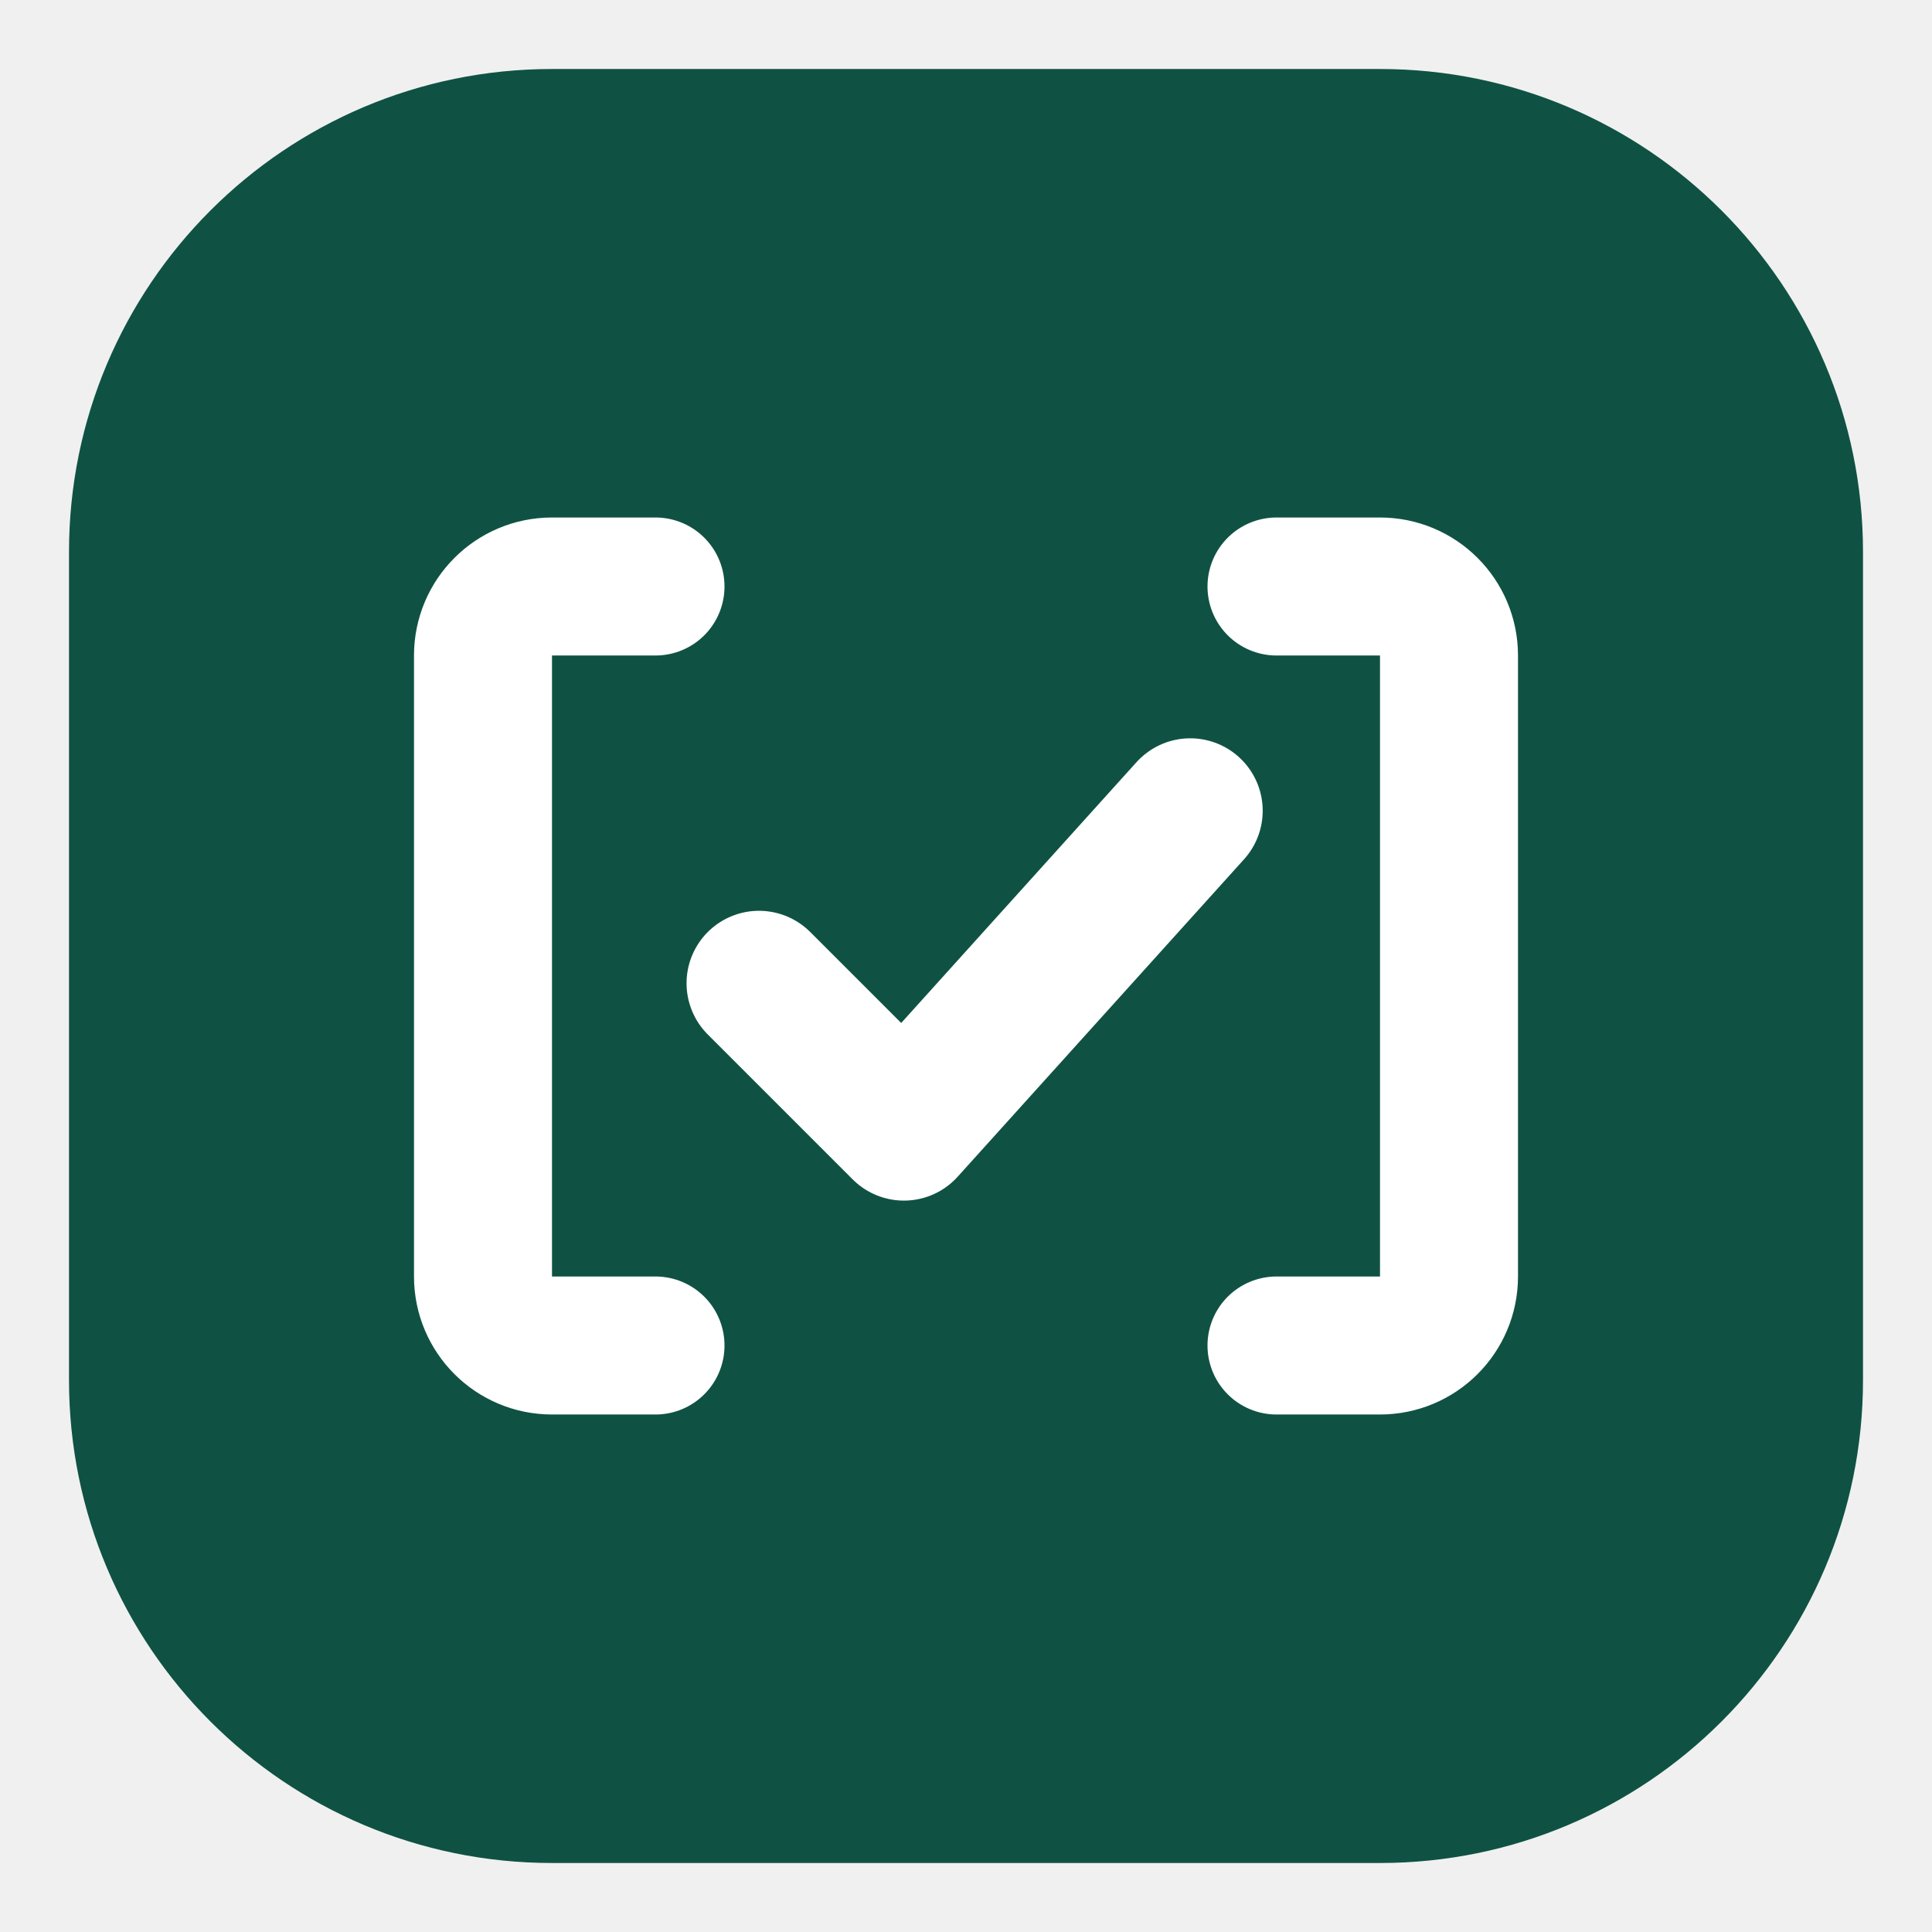
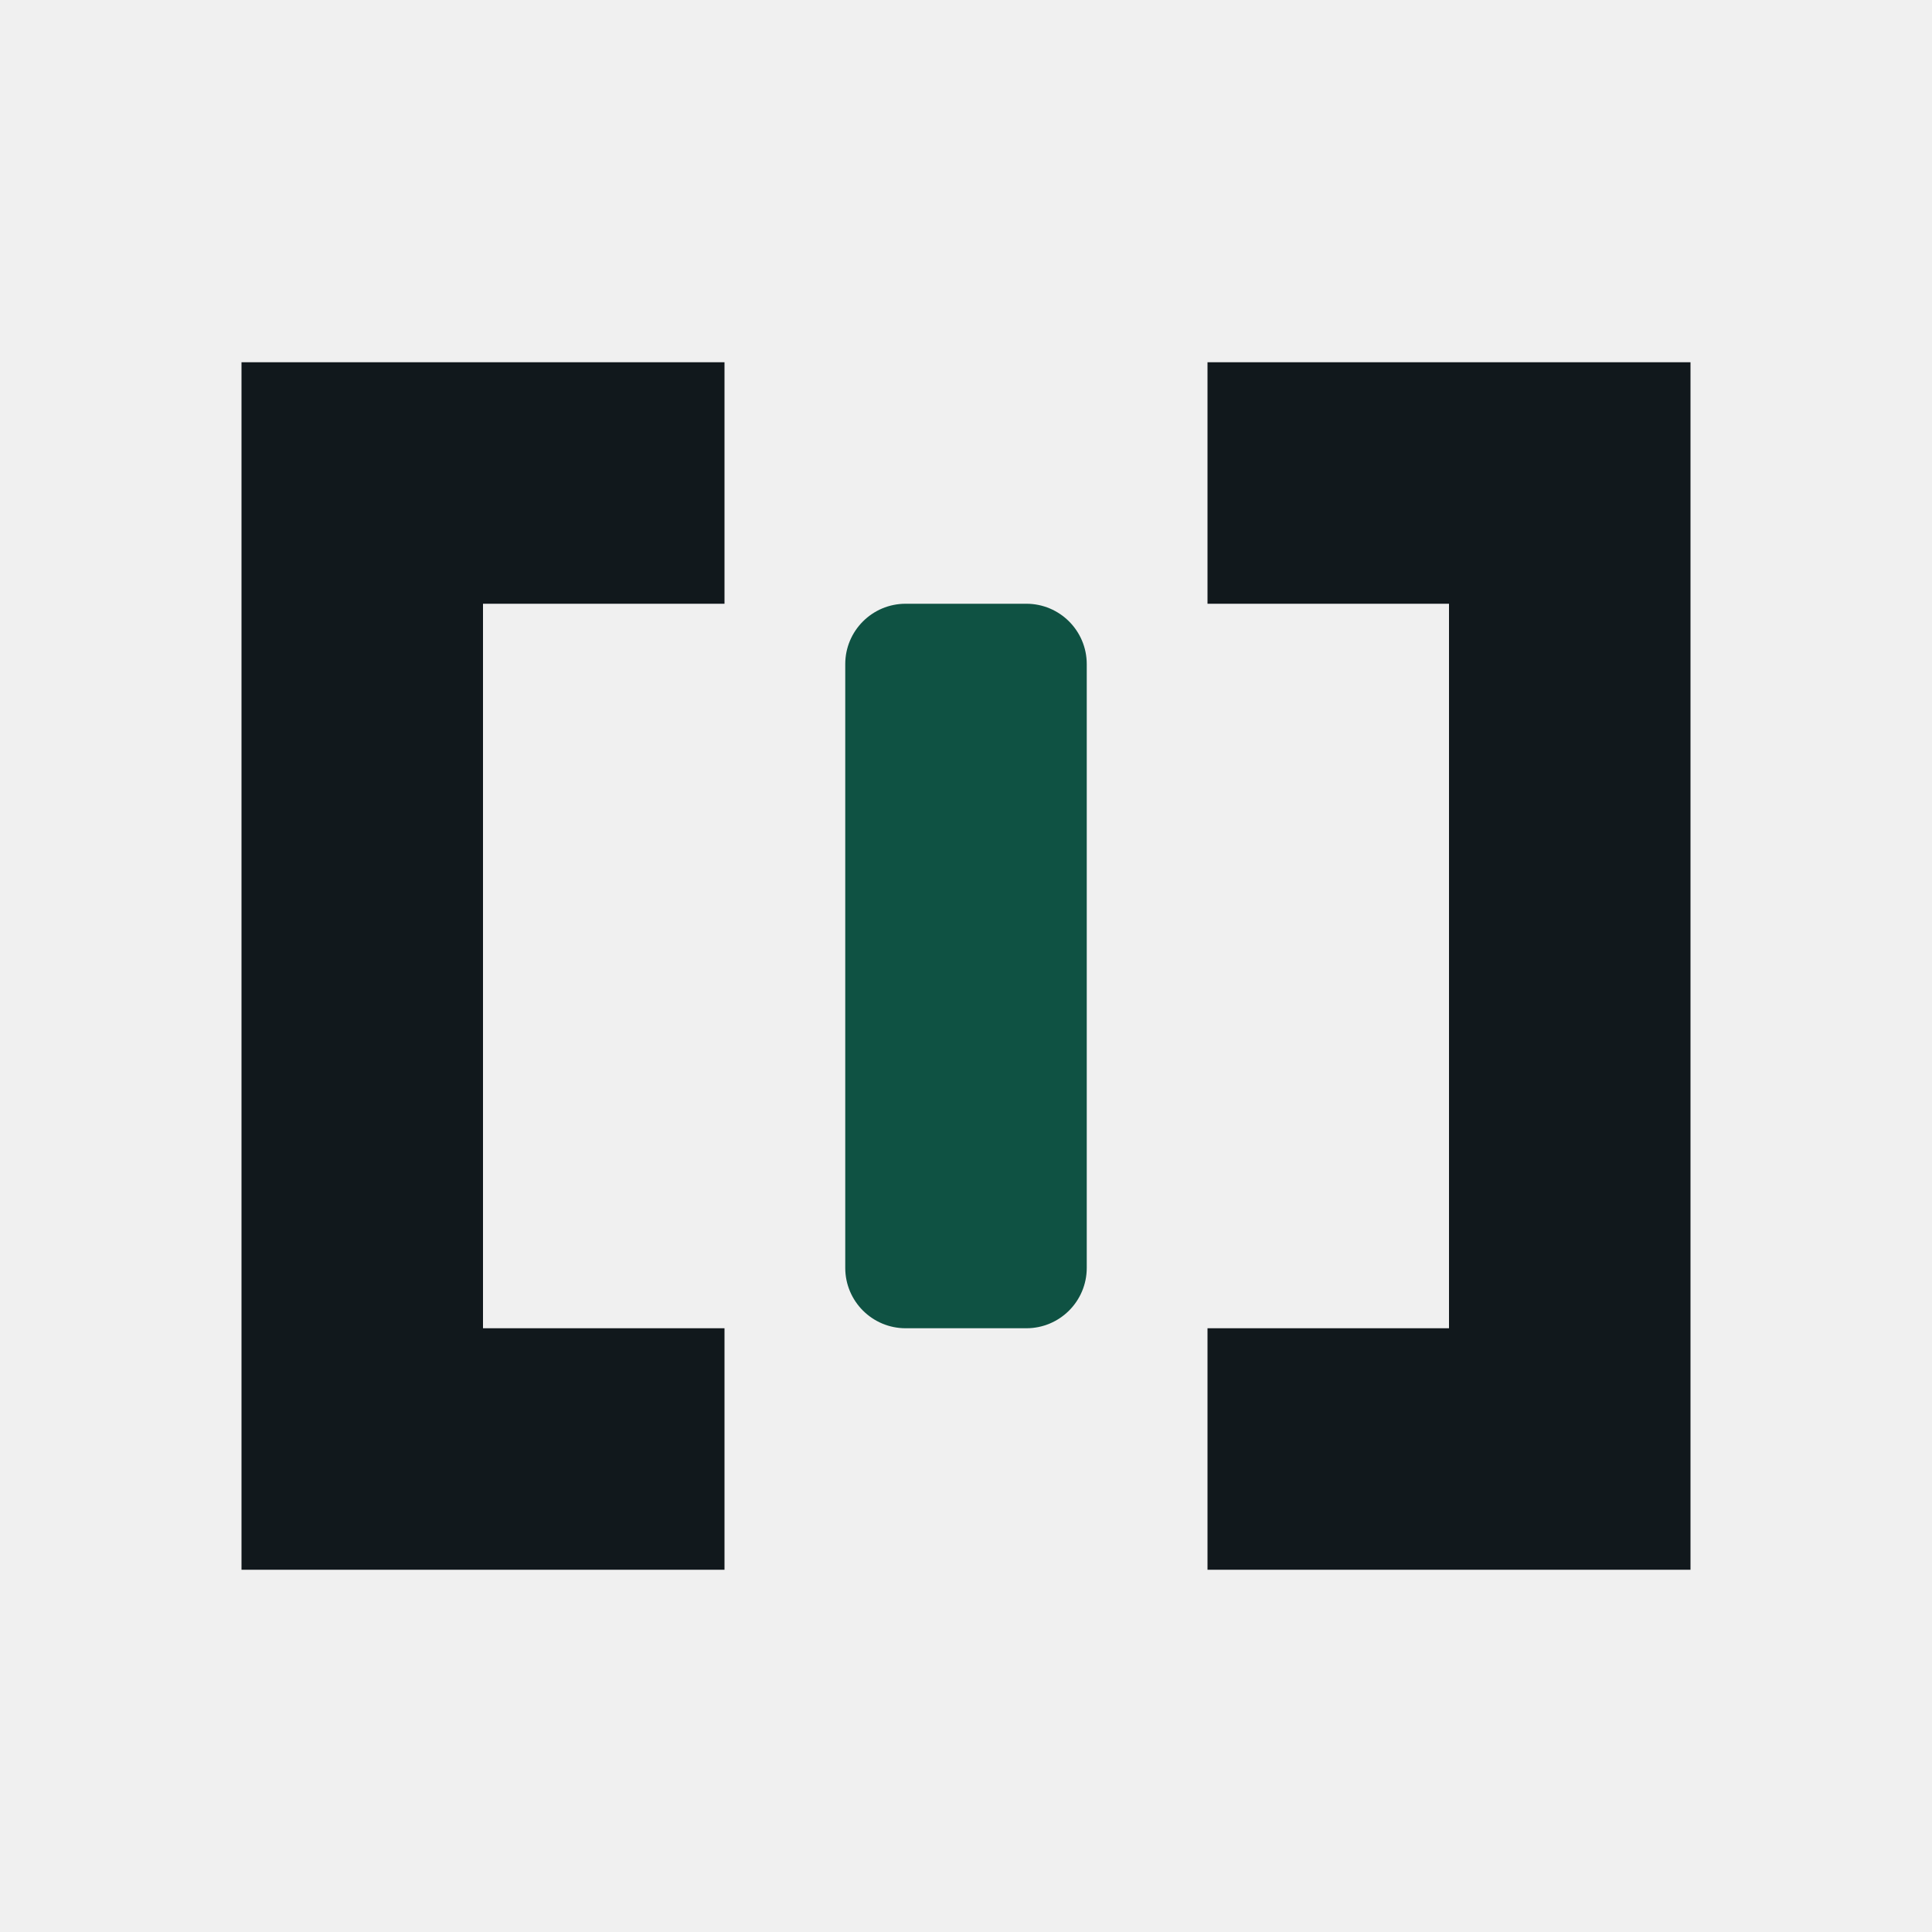
- <svg xmlns="http://www.w3.org/2000/svg" viewBox="0 0 28 28" fill="none">
+ <svg xmlns="http://www.w3.org/2000/svg" viewBox="0 0 32 32" fill="none">
  <style>
-     .bg{fill:#0F5243}
+     .gate{fill:#11181C}
+     .keystone{fill:#0F5243}
    @media(prefers-color-scheme:dark){
-       .bg{fill:#22A882}
+       .gate{fill:#EDF2EF}
+       .keystone{fill:#22A882}
    }
  </style>
-   <rect class="bg" x="1" y="1" width="26" height="26" rx="7" />
-   <path d="M9.5 8.5H8a1 1 0 0 0-1 1v9a1 1 0 0 0 1 1h1.5M18.5 8.5H20a1 1 0 0 1 1 1v9a1 1 0 0 1-1 1h-1.5" stroke="#FFFFFF" stroke-width="2" stroke-linecap="round" stroke-linejoin="round" />
-   <path d="M11 14.25 13.1 16.35 17.25 11.75" stroke="#FFFFFF" stroke-width="2.1" stroke-linecap="round" stroke-linejoin="round" />
+   <path class="gate" d="M4 6H12V10H8V22H12V26H4V6ZM28 6H20V10H24V22H20V26H28V6Z" />
+   <rect class="keystone" x="14" y="10" width="4" height="12" rx="1" />
</svg>
